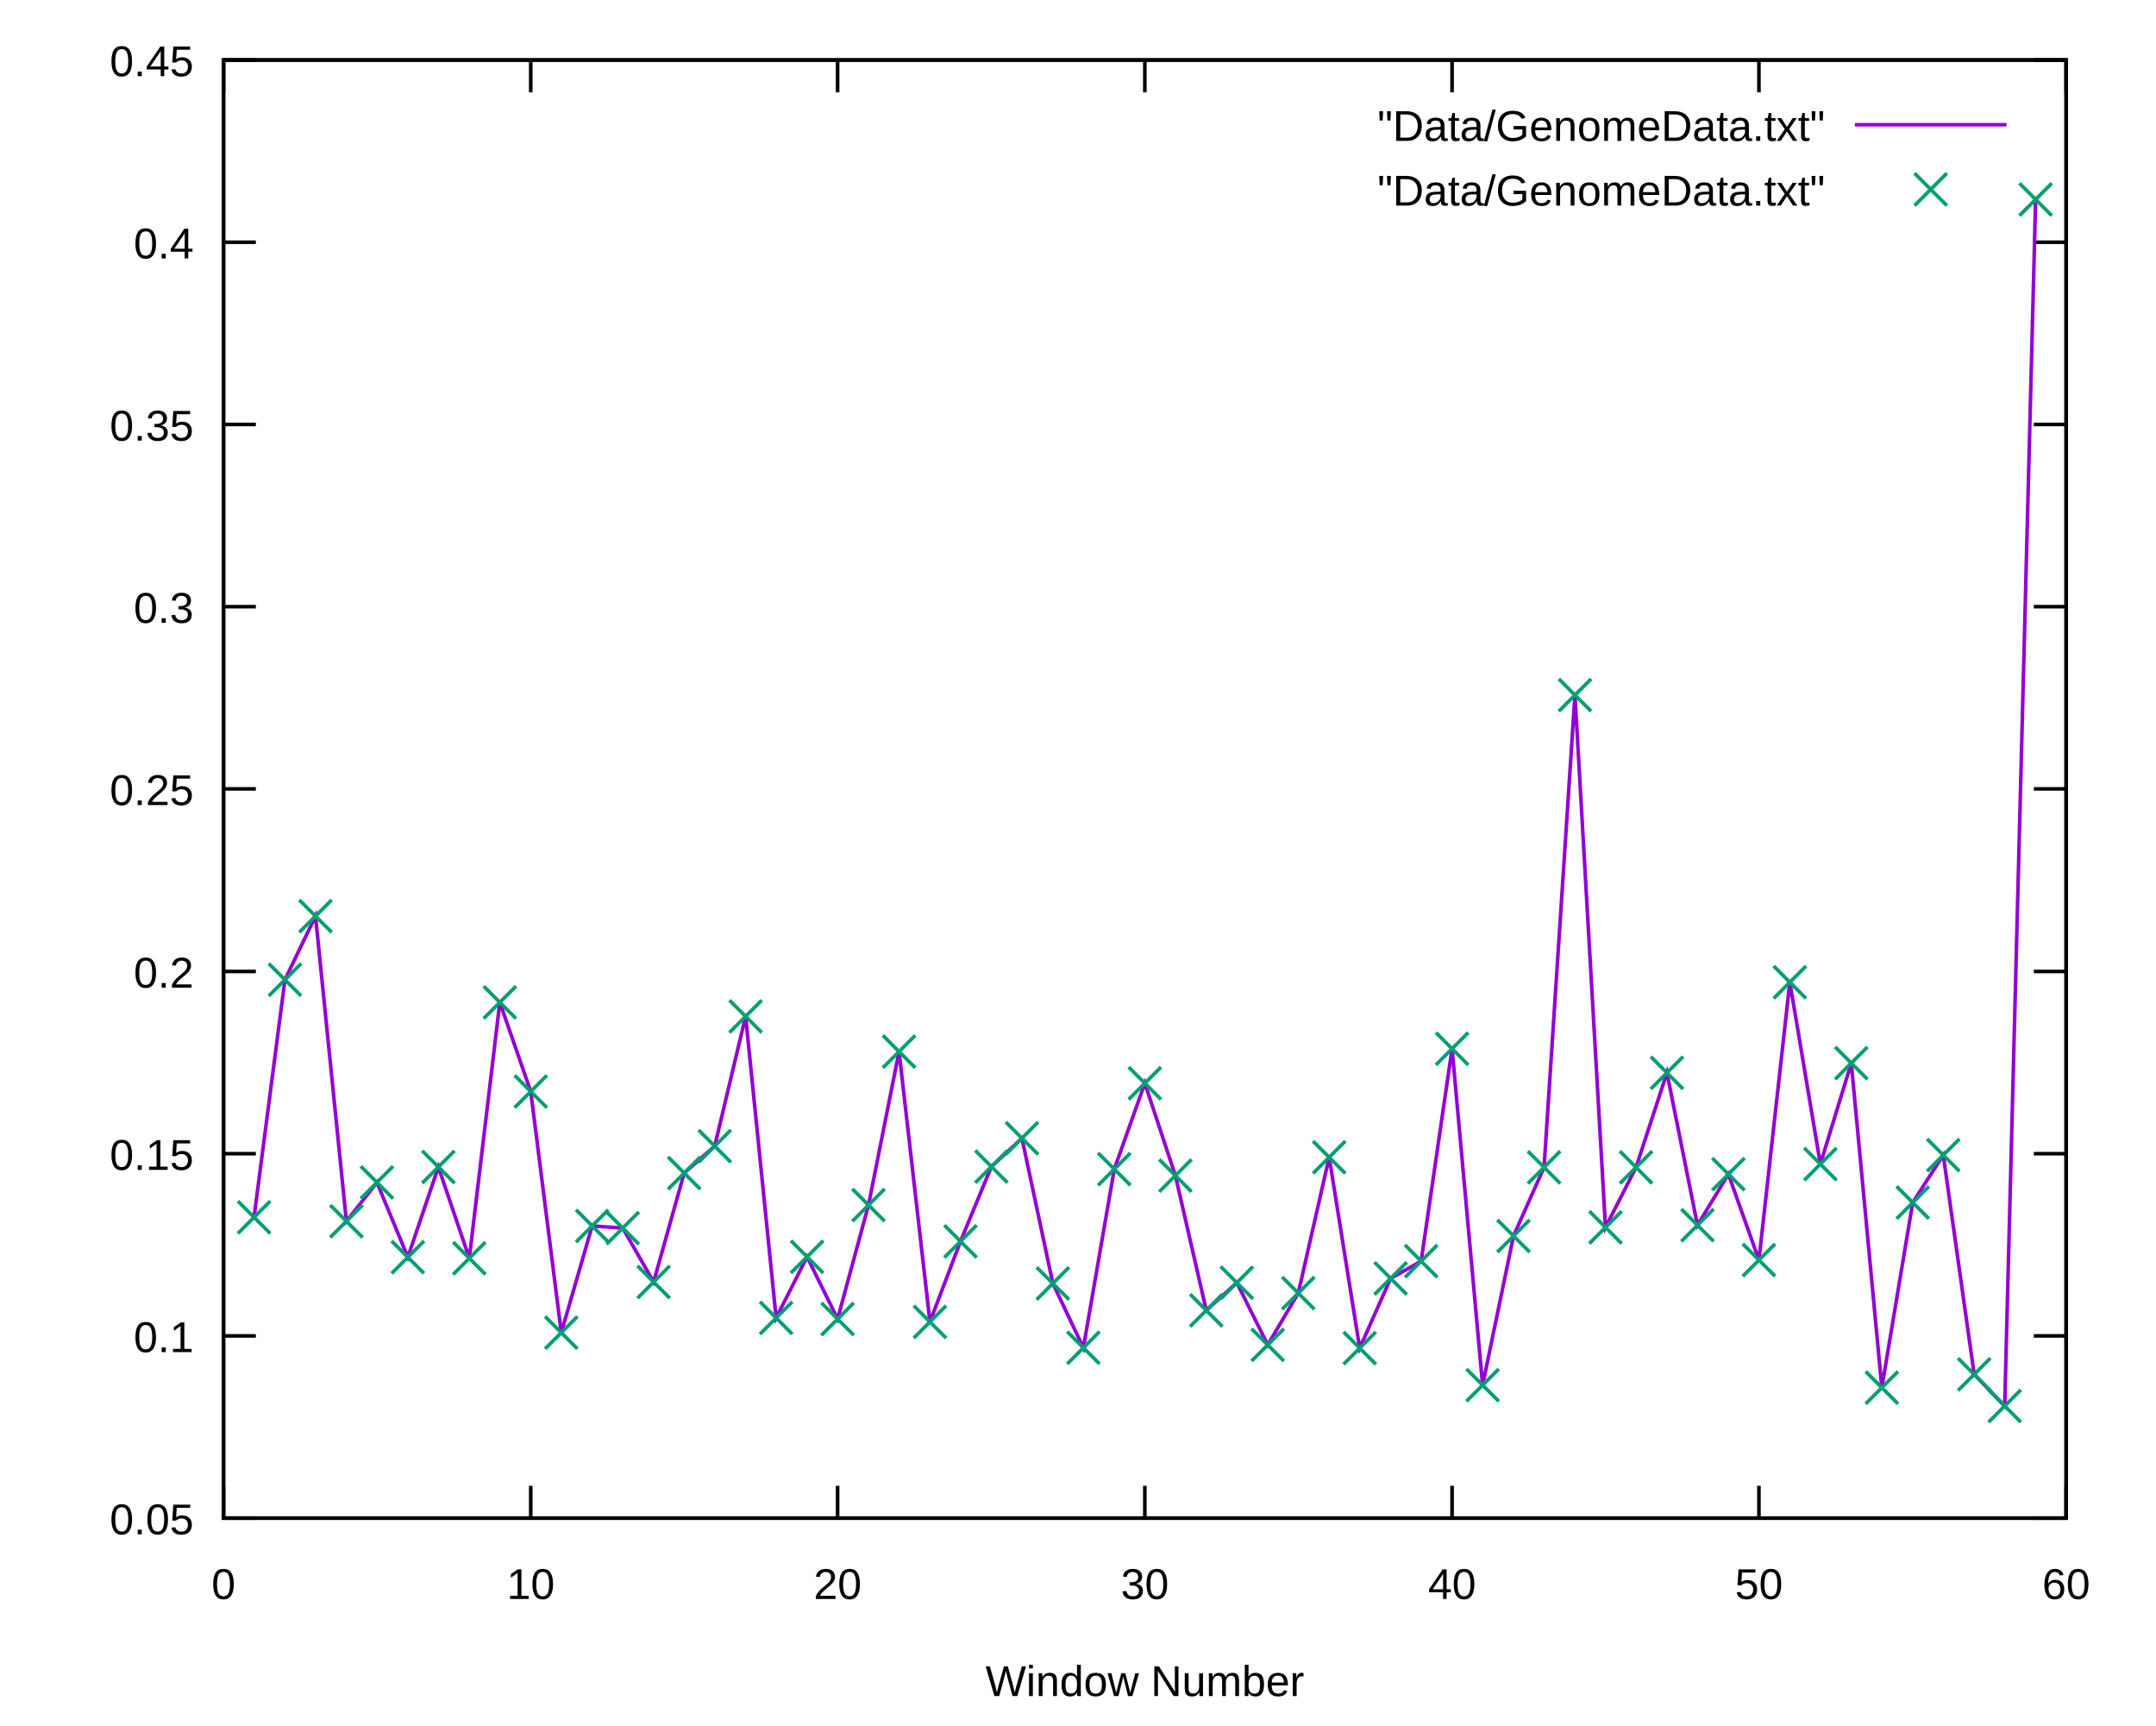
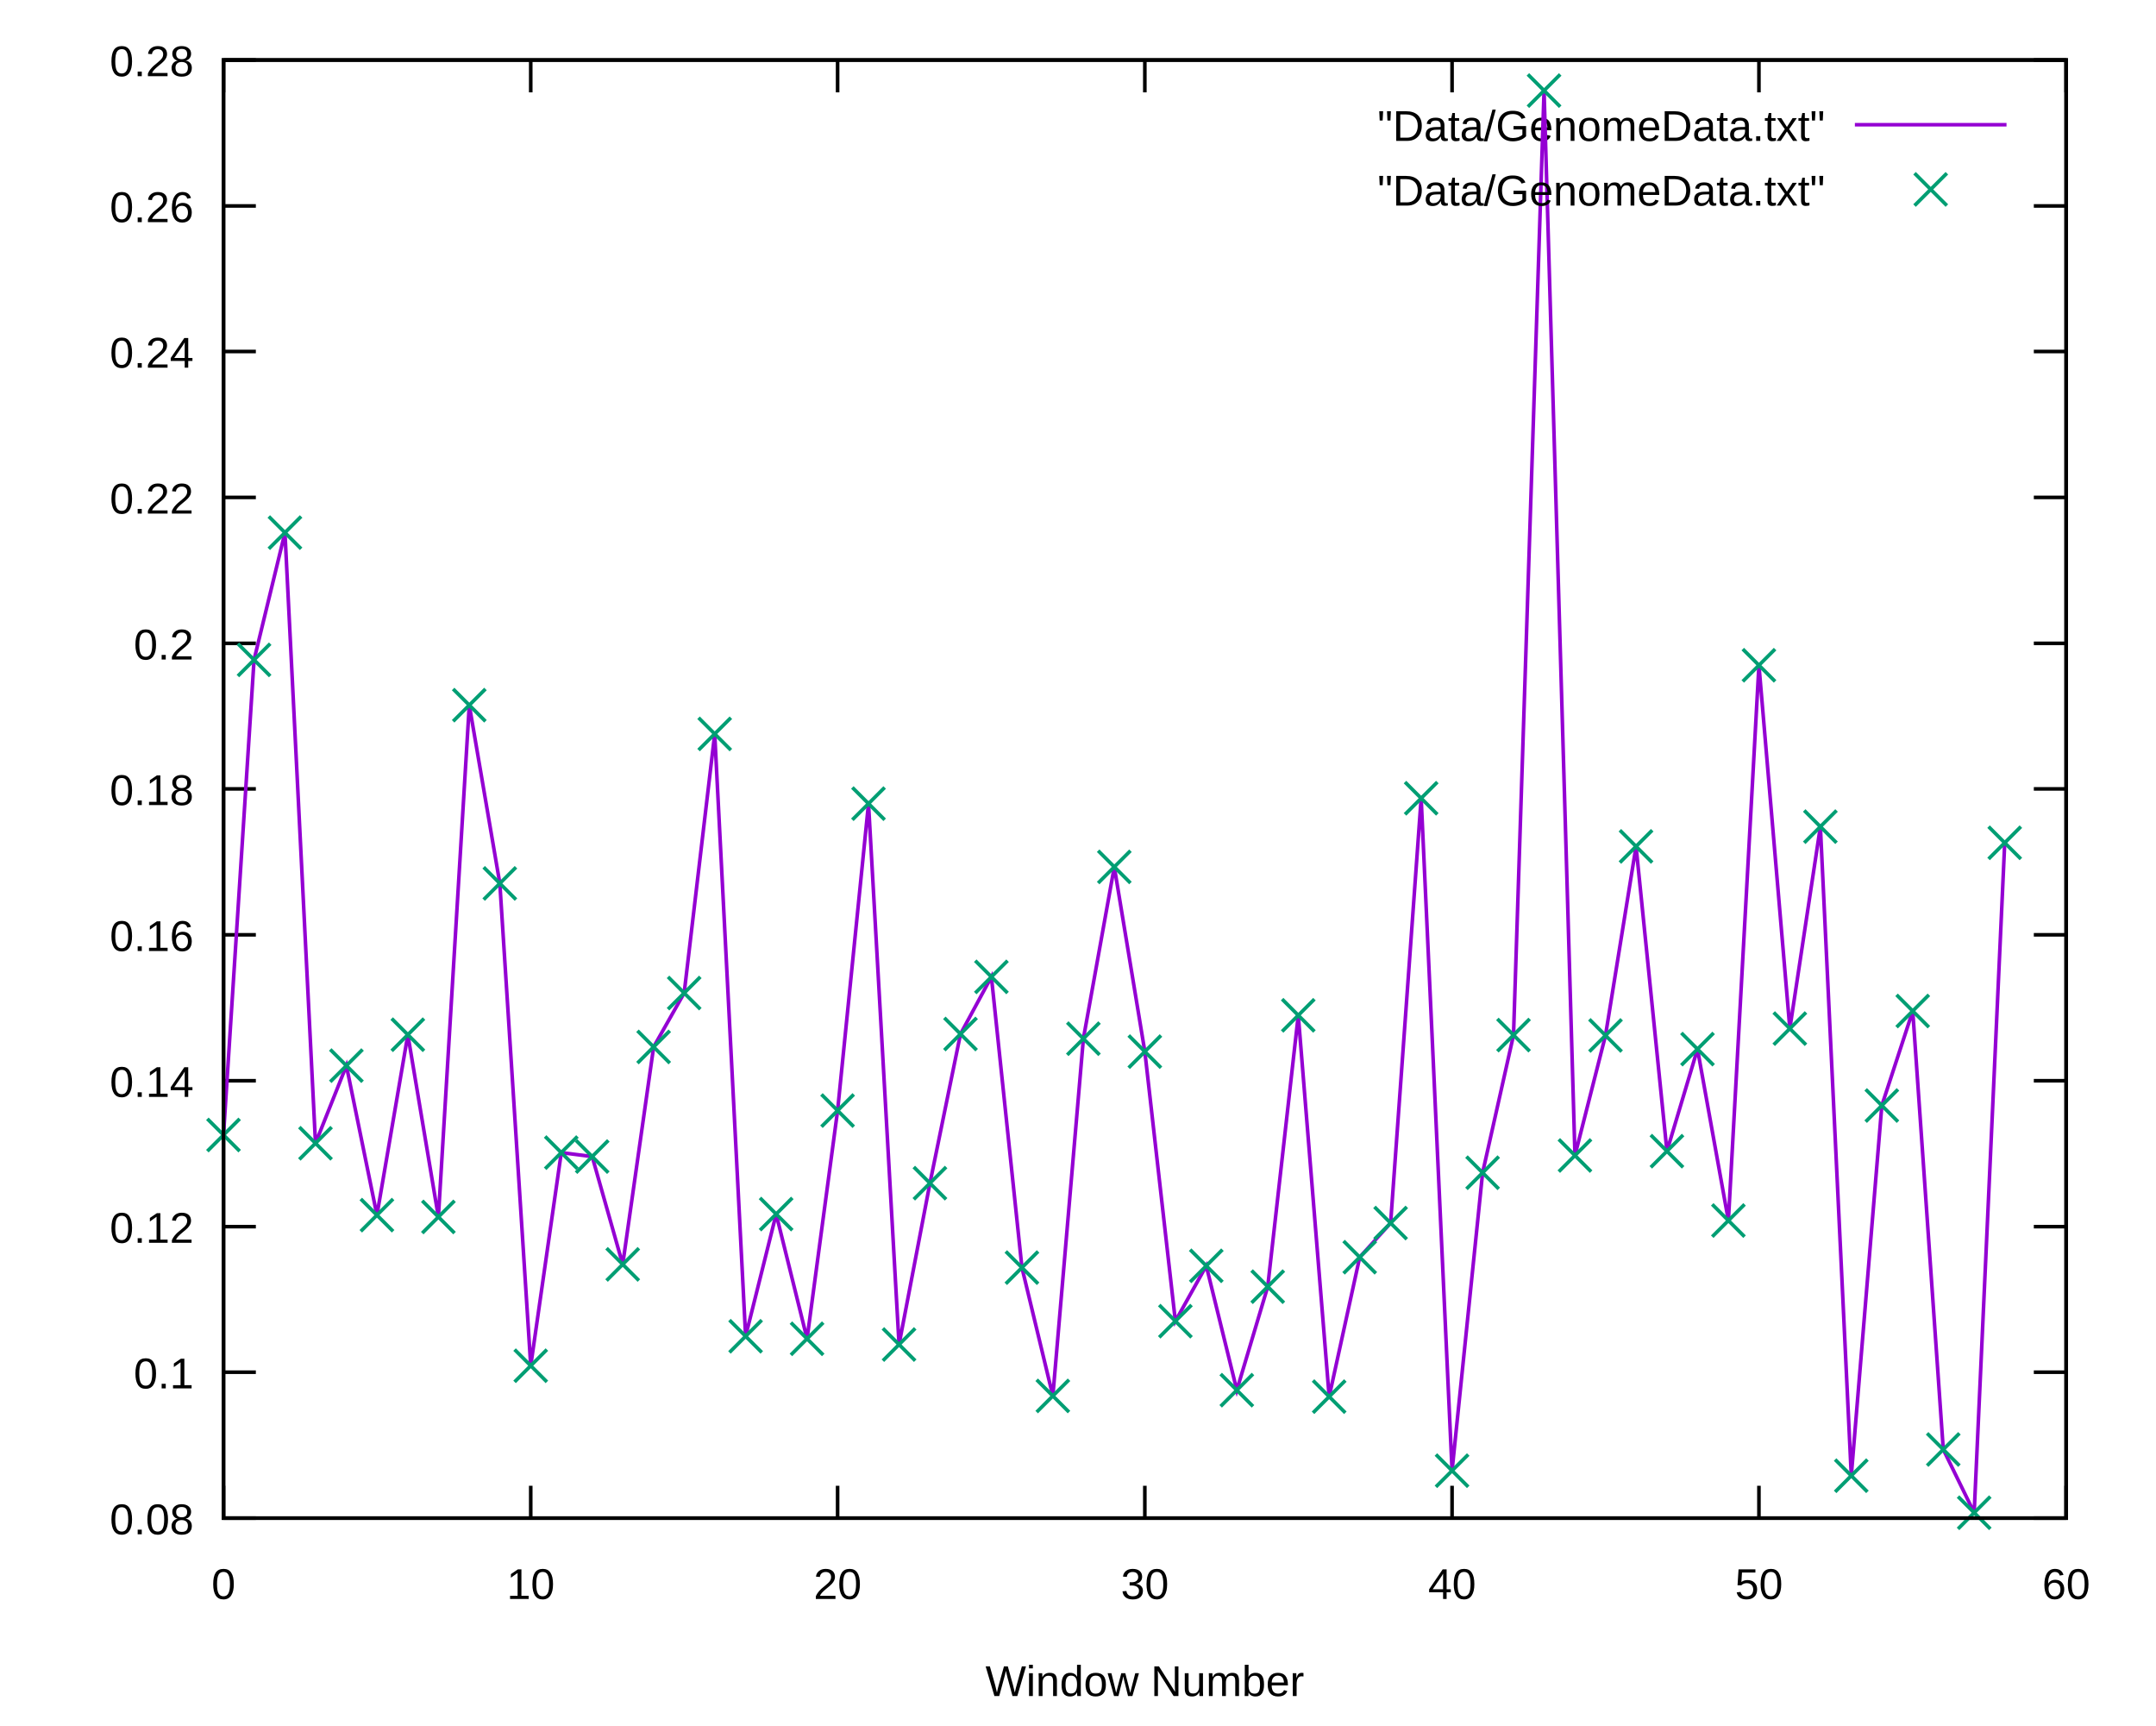
<svg xmlns="http://www.w3.org/2000/svg" xmlns:xlink="http://www.w3.org/1999/xlink" width="600" height="480" viewBox="0 0 600 480">
  <g id="gnuplot_canvas">
    <rect x="0" y="0" width="600" height="480" fill="none" />
    <defs>
      <circle id="gpDot" r="0.5" stroke-width="0.5" />
      <path id="gpPt0" stroke-width="0.222" stroke="currentColor" d="M-1,0 h2 M0,-1 v2" />
      <path id="gpPt1" stroke-width="0.222" stroke="currentColor" d="M-1,-1 L1,1 M1,-1 L-1,1" />
      <path id="gpPt2" stroke-width="0.222" stroke="currentColor" d="M-1,0 L1,0 M0,-1 L0,1 M-1,-1 L1,1 M-1,1 L1,-1" />
      <rect id="gpPt3" stroke-width="0.222" stroke="currentColor" x="-1" y="-1" width="2" height="2" />
      <rect id="gpPt4" stroke-width="0.222" stroke="currentColor" fill="currentColor" x="-1" y="-1" width="2" height="2" />
      <circle id="gpPt5" stroke-width="0.222" stroke="currentColor" cx="0" cy="0" r="1" />
      <use xlink:href="#gpPt5" id="gpPt6" fill="currentColor" stroke="none" />
      <path id="gpPt7" stroke-width="0.222" stroke="currentColor" d="M0,-1.33 L-1.33,0.67 L1.33,0.67 z" />
      <use xlink:href="#gpPt7" id="gpPt8" fill="currentColor" stroke="none" />
      <use xlink:href="#gpPt7" id="gpPt9" stroke="currentColor" transform="rotate(180)" />
      <use xlink:href="#gpPt9" id="gpPt10" fill="currentColor" stroke="none" />
      <use xlink:href="#gpPt3" id="gpPt11" stroke="currentColor" transform="rotate(45)" />
      <use xlink:href="#gpPt11" id="gpPt12" fill="currentColor" stroke="none" />
      <path id="gpPt13" stroke-width="0.222" stroke="currentColor" d="M0,1.330 L1.265,0.411 L0.782,-1.067 L-0.782,-1.076 L-1.265,0.411 z" />
      <use xlink:href="#gpPt13" id="gpPt14" fill="currentColor" stroke="none" />
      <filter id="textbox" filterUnits="objectBoundingBox" x="0" y="0" height="1" width="1">
        <feFlood flood-color="white" flood-opacity="1" result="bgnd" />
        <feComposite in="SourceGraphic" in2="bgnd" operator="atop" />
      </filter>
      <filter id="greybox" filterUnits="objectBoundingBox" x="0" y="0" height="1" width="1">
        <feFlood flood-color="lightgrey" flood-opacity="1" result="grey" />
        <feComposite in="SourceGraphic" in2="grey" operator="atop" />
      </filter>
    </defs>
    <g fill="none" color="white" stroke="currentColor" stroke-width="1.00" stroke-linecap="butt" stroke-linejoin="miter">
</g>
    <g fill="none" color="black" stroke="currentColor" stroke-width="1.00" stroke-linecap="butt" stroke-linejoin="miter">
      <path stroke="black" d="M62.2,422.4 L71.2,422.4 M575.0,422.4 L566.0,422.4  " />
      <g transform="translate(53.9,426.9)" stroke="none" fill="black" font-family="Arial" font-size="12.00" text-anchor="end">
        <text>
-           <tspan font-family="Arial"> 0.05</tspan>
-         </text>
-       </g>
-     </g>
-     <g fill="none" color="black" stroke="currentColor" stroke-width="1.00" stroke-linecap="butt" stroke-linejoin="miter">
-       <path stroke="black" d="M62.2,371.7 L71.2,371.7 M575.0,371.7 L566.0,371.7  " />
-       <g transform="translate(53.9,376.2)" stroke="none" fill="black" font-family="Arial" font-size="12.00" text-anchor="end">
+           <tspan font-family="Arial"> 0.08</tspan>
+         </text>
+       </g>
+     </g>
+     <g fill="none" color="black" stroke="currentColor" stroke-width="1.00" stroke-linecap="butt" stroke-linejoin="miter">
+       <path stroke="black" d="M62.2,381.8 L71.2,381.8 M575.0,381.8 L566.0,381.8  " />
+       <g transform="translate(53.9,386.3)" stroke="none" fill="black" font-family="Arial" font-size="12.00" text-anchor="end">
        <text>
          <tspan font-family="Arial"> 0.1</tspan>
        </text>
      </g>
    </g>
    <g fill="none" color="black" stroke="currentColor" stroke-width="1.00" stroke-linecap="butt" stroke-linejoin="miter">
-       <path stroke="black" d="M62.2,321.0 L71.2,321.0 M575.0,321.0 L566.0,321.0  " />
-       <g transform="translate(53.9,325.5)" stroke="none" fill="black" font-family="Arial" font-size="12.00" text-anchor="end">
-         <text>
-           <tspan font-family="Arial"> 0.15</tspan>
-         </text>
-       </g>
-     </g>
-     <g fill="none" color="black" stroke="currentColor" stroke-width="1.00" stroke-linecap="butt" stroke-linejoin="miter">
-       <path stroke="black" d="M62.2,270.3 L71.2,270.3 M575.0,270.3 L566.0,270.3  " />
-       <g transform="translate(53.9,274.8)" stroke="none" fill="black" font-family="Arial" font-size="12.00" text-anchor="end">
-         <text>
-           <tspan font-family="Arial"> 0.2</tspan>
+       <path stroke="black" d="M62.2,341.3 L71.2,341.3 M575.0,341.3 L566.0,341.3  " />
+       <g transform="translate(53.9,345.8)" stroke="none" fill="black" font-family="Arial" font-size="12.00" text-anchor="end">
+         <text>
+           <tspan font-family="Arial"> 0.12</tspan>
+         </text>
+       </g>
+     </g>
+     <g fill="none" color="black" stroke="currentColor" stroke-width="1.00" stroke-linecap="butt" stroke-linejoin="miter">
+       <path stroke="black" d="M62.2,300.7 L71.2,300.7 M575.0,300.7 L566.0,300.7  " />
+       <g transform="translate(53.9,305.2)" stroke="none" fill="black" font-family="Arial" font-size="12.00" text-anchor="end">
+         <text>
+           <tspan font-family="Arial"> 0.14</tspan>
+         </text>
+       </g>
+     </g>
+     <g fill="none" color="black" stroke="currentColor" stroke-width="1.00" stroke-linecap="butt" stroke-linejoin="miter">
+       <path stroke="black" d="M62.2,260.1 L71.2,260.1 M575.0,260.1 L566.0,260.1  " />
+       <g transform="translate(53.9,264.6)" stroke="none" fill="black" font-family="Arial" font-size="12.00" text-anchor="end">
+         <text>
+           <tspan font-family="Arial"> 0.16</tspan>
        </text>
      </g>
    </g>
    <g fill="none" color="black" stroke="currentColor" stroke-width="1.00" stroke-linecap="butt" stroke-linejoin="miter">
      <path stroke="black" d="M62.2,219.5 L71.2,219.5 M575.0,219.5 L566.0,219.5  " />
      <g transform="translate(53.9,224.0)" stroke="none" fill="black" font-family="Arial" font-size="12.00" text-anchor="end">
        <text>
-           <tspan font-family="Arial"> 0.25</tspan>
-         </text>
-       </g>
-     </g>
-     <g fill="none" color="black" stroke="currentColor" stroke-width="1.00" stroke-linecap="butt" stroke-linejoin="miter">
-       <path stroke="black" d="M62.2,168.8 L71.2,168.8 M575.0,168.8 L566.0,168.8  " />
-       <g transform="translate(53.9,173.3)" stroke="none" fill="black" font-family="Arial" font-size="12.00" text-anchor="end">
-         <text>
-           <tspan font-family="Arial"> 0.3</tspan>
-         </text>
-       </g>
-     </g>
-     <g fill="none" color="black" stroke="currentColor" stroke-width="1.00" stroke-linecap="butt" stroke-linejoin="miter">
-       <path stroke="black" d="M62.2,118.1 L71.2,118.1 M575.0,118.1 L566.0,118.1  " />
-       <g transform="translate(53.9,122.6)" stroke="none" fill="black" font-family="Arial" font-size="12.00" text-anchor="end">
-         <text>
-           <tspan font-family="Arial"> 0.35</tspan>
-         </text>
-       </g>
-     </g>
-     <g fill="none" color="black" stroke="currentColor" stroke-width="1.00" stroke-linecap="butt" stroke-linejoin="miter">
-       <path stroke="black" d="M62.2,67.4 L71.2,67.4 M575.0,67.4 L566.0,67.4  " />
-       <g transform="translate(53.9,71.9)" stroke="none" fill="black" font-family="Arial" font-size="12.00" text-anchor="end">
-         <text>
-           <tspan font-family="Arial"> 0.4</tspan>
+           <tspan font-family="Arial"> 0.18</tspan>
+         </text>
+       </g>
+     </g>
+     <g fill="none" color="black" stroke="currentColor" stroke-width="1.00" stroke-linecap="butt" stroke-linejoin="miter">
+       <path stroke="black" d="M62.2,179.0 L71.2,179.0 M575.0,179.0 L566.0,179.0  " />
+       <g transform="translate(53.9,183.5)" stroke="none" fill="black" font-family="Arial" font-size="12.00" text-anchor="end">
+         <text>
+           <tspan font-family="Arial"> 0.2</tspan>
+         </text>
+       </g>
+     </g>
+     <g fill="none" color="black" stroke="currentColor" stroke-width="1.00" stroke-linecap="butt" stroke-linejoin="miter">
+       <path stroke="black" d="M62.2,138.4 L71.2,138.4 M575.0,138.4 L566.0,138.4  " />
+       <g transform="translate(53.9,142.9)" stroke="none" fill="black" font-family="Arial" font-size="12.00" text-anchor="end">
+         <text>
+           <tspan font-family="Arial"> 0.22</tspan>
+         </text>
+       </g>
+     </g>
+     <g fill="none" color="black" stroke="currentColor" stroke-width="1.00" stroke-linecap="butt" stroke-linejoin="miter">
+       <path stroke="black" d="M62.2,97.8 L71.2,97.8 M575.0,97.8 L566.0,97.8  " />
+       <g transform="translate(53.9,102.3)" stroke="none" fill="black" font-family="Arial" font-size="12.00" text-anchor="end">
+         <text>
+           <tspan font-family="Arial"> 0.24</tspan>
+         </text>
+       </g>
+     </g>
+     <g fill="none" color="black" stroke="currentColor" stroke-width="1.00" stroke-linecap="butt" stroke-linejoin="miter">
+       <path stroke="black" d="M62.2,57.3 L71.2,57.3 M575.0,57.3 L566.0,57.3  " />
+       <g transform="translate(53.9,61.8)" stroke="none" fill="black" font-family="Arial" font-size="12.00" text-anchor="end">
+         <text>
+           <tspan font-family="Arial"> 0.26</tspan>
        </text>
      </g>
    </g>
    <g fill="none" color="black" stroke="currentColor" stroke-width="1.00" stroke-linecap="butt" stroke-linejoin="miter">
      <path stroke="black" d="M62.2,16.7 L71.2,16.7 M575.0,16.7 L566.0,16.7  " />
      <g transform="translate(53.9,21.2)" stroke="none" fill="black" font-family="Arial" font-size="12.00" text-anchor="end">
        <text>
-           <tspan font-family="Arial"> 0.45</tspan>
+           <tspan font-family="Arial"> 0.28</tspan>
        </text>
      </g>
    </g>
    <g fill="none" color="black" stroke="currentColor" stroke-width="1.00" stroke-linecap="butt" stroke-linejoin="miter">
      <path stroke="black" d="M62.2,422.4 L62.2,413.4 M62.2,16.7 L62.2,25.7  " />
      <g transform="translate(62.2,444.9)" stroke="none" fill="black" font-family="Arial" font-size="12.00" text-anchor="middle">
        <text>
          <tspan font-family="Arial"> 0</tspan>
        </text>
      </g>
    </g>
    <g fill="none" color="black" stroke="currentColor" stroke-width="1.00" stroke-linecap="butt" stroke-linejoin="miter">
      <path stroke="black" d="M147.7,422.4 L147.7,413.4 M147.7,16.7 L147.7,25.7  " />
      <g transform="translate(147.7,444.9)" stroke="none" fill="black" font-family="Arial" font-size="12.00" text-anchor="middle">
        <text>
          <tspan font-family="Arial"> 10</tspan>
        </text>
      </g>
    </g>
    <g fill="none" color="black" stroke="currentColor" stroke-width="1.00" stroke-linecap="butt" stroke-linejoin="miter">
      <path stroke="black" d="M233.1,422.4 L233.1,413.4 M233.1,16.7 L233.1,25.7  " />
      <g transform="translate(233.1,444.9)" stroke="none" fill="black" font-family="Arial" font-size="12.00" text-anchor="middle">
        <text>
          <tspan font-family="Arial"> 20</tspan>
        </text>
      </g>
    </g>
    <g fill="none" color="black" stroke="currentColor" stroke-width="1.00" stroke-linecap="butt" stroke-linejoin="miter">
      <path stroke="black" d="M318.6,422.4 L318.6,413.4 M318.6,16.7 L318.6,25.7  " />
      <g transform="translate(318.6,444.9)" stroke="none" fill="black" font-family="Arial" font-size="12.00" text-anchor="middle">
        <text>
          <tspan font-family="Arial"> 30</tspan>
        </text>
      </g>
    </g>
    <g fill="none" color="black" stroke="currentColor" stroke-width="1.00" stroke-linecap="butt" stroke-linejoin="miter">
      <path stroke="black" d="M404.1,422.4 L404.1,413.4 M404.1,16.7 L404.1,25.7  " />
      <g transform="translate(404.1,444.9)" stroke="none" fill="black" font-family="Arial" font-size="12.00" text-anchor="middle">
        <text>
          <tspan font-family="Arial"> 40</tspan>
        </text>
      </g>
    </g>
    <g fill="none" color="black" stroke="currentColor" stroke-width="1.00" stroke-linecap="butt" stroke-linejoin="miter">
      <path stroke="black" d="M489.5,422.4 L489.5,413.4 M489.5,16.7 L489.5,25.7  " />
      <g transform="translate(489.5,444.9)" stroke="none" fill="black" font-family="Arial" font-size="12.00" text-anchor="middle">
        <text>
          <tspan font-family="Arial"> 50</tspan>
        </text>
      </g>
    </g>
    <g fill="none" color="black" stroke="currentColor" stroke-width="1.00" stroke-linecap="butt" stroke-linejoin="miter">
      <path stroke="black" d="M575.0,422.4 L575.0,413.4 M575.0,16.7 L575.0,25.7  " />
      <g transform="translate(575.0,444.9)" stroke="none" fill="black" font-family="Arial" font-size="12.00" text-anchor="middle">
        <text>
          <tspan font-family="Arial"> 60</tspan>
        </text>
      </g>
    </g>
    <g fill="none" color="black" stroke="currentColor" stroke-width="1.00" stroke-linecap="butt" stroke-linejoin="miter">
</g>
    <g fill="none" color="black" stroke="currentColor" stroke-width="1.00" stroke-linecap="butt" stroke-linejoin="miter">
      <path stroke="black" d="M62.2,16.7 L62.2,422.4 L575.0,422.4 L575.0,16.7 L62.2,16.7 Z  " />
    </g>
    <g fill="none" color="black" stroke="currentColor" stroke-width="1.00" stroke-linecap="butt" stroke-linejoin="miter">
      <g transform="translate(318.6,471.9)" stroke="none" fill="black" font-family="Arial" font-size="12.00" text-anchor="middle">
        <text>
          <tspan font-family="Arial">Window Number</tspan>
        </text>
      </g>
    </g>
    <g fill="none" color="black" stroke="currentColor" stroke-width="1.00" stroke-linecap="butt" stroke-linejoin="miter">
</g>
    <g id="gnuplot_plot_1">
      <g fill="none" color="black" stroke="currentColor" stroke-width="1.00" stroke-linecap="butt" stroke-linejoin="miter">
        <g transform="translate(507.9,39.2)" stroke="none" fill="black" font-family="Arial" font-size="12.00" text-anchor="end">
          <text>"Data/GenomeData.txt"</text>
        </g>
      </g>
      <g fill="none" color="black" stroke="currentColor" stroke-width="1.00" stroke-linecap="butt" stroke-linejoin="miter">
-         <path stroke="rgb(148,   0, 211)" d="M516.2,34.7 L558.4,34.7 M70.7,338.7 L79.3,272.6 L87.8,254.9 L96.4,339.8 L104.9,329.0 L113.5,349.8   L122.0,324.7 L130.6,350.1 L139.1,278.9 L147.7,303.7 L156.2,370.8 L164.8,341.1 L173.3,341.7 L181.9,356.7   L190.4,326.4 L198.9,318.9 L207.5,282.8 L216.0,366.7 L224.6,349.7 L233.1,367.0 L241.7,335.3 L250.2,292.6   L258.8,367.8 L267.3,345.4 L275.9,324.6 L284.4,316.7 L293.0,357.1 L301.5,375.0 L310.1,325.3 L318.6,301.4   L327.1,327.1 L335.7,364.6 L344.2,356.9 L352.8,374.2 L361.3,359.8 L369.9,322.0 L378.4,375.1 L387.0,355.7   L395.5,350.9 L404.1,291.8 L412.6,385.4 L421.2,343.9 L429.7,324.8 L438.3,193.4 L446.8,341.5 L455.3,324.8   L463.9,298.5 L472.4,340.9 L481.0,326.7 L489.5,350.6 L498.1,273.3 L506.6,323.9 L515.2,295.8 L523.7,386.1   L532.3,334.6 L540.8,321.4 L549.4,382.4 L557.9,391.2 L566.5,55.5  " />
+         <path stroke="rgb(148,   0, 211)" d="M516.2,34.7 L558.4,34.7 M62.2,315.8 L70.7,183.6 L79.3,148.2 L87.8,318.1 L96.4,296.5 L104.9,338.1   L113.5,287.9 L122.0,338.6 L130.6,196.2 L139.1,245.8 L147.7,380.0 L156.2,320.7 L164.8,321.8 L173.3,351.8   L181.9,291.3 L190.4,276.3 L198.9,204.2 L207.5,371.8 L216.0,337.8 L224.6,372.5 L233.1,309.0 L241.7,223.6   L250.2,374.1 L258.8,329.2 L267.3,287.7 L275.9,271.8 L284.4,352.7 L293.0,388.4 L301.5,289.0 L310.1,241.2   L318.6,292.6 L327.1,367.6 L335.7,352.2 L344.2,386.8 L352.8,358.0 L361.3,282.5 L369.9,388.6 L378.4,349.8   L387.0,340.3 L395.5,222.1 L404.1,409.2 L412.6,326.3 L421.2,288.0 L429.7,25.2 L438.3,321.5 L446.8,288.1   L455.3,235.5 L463.9,320.3 L472.4,291.9 L481.0,339.6 L489.5,185.1 L498.1,286.2 L506.6,230.0 L515.2,410.6   L523.7,307.6 L532.3,281.3 L540.8,403.3 L549.4,420.9 L557.9,234.5  " />
      </g>
    </g>
    <g id="gnuplot_plot_2">
      <g fill="none" color="black" stroke="currentColor" stroke-width="1.00" stroke-linecap="butt" stroke-linejoin="miter">
        <g transform="translate(507.9,57.2)" stroke="none" fill="black" font-family="Arial" font-size="12.00" text-anchor="end">
          <text>"Data/GenomeData.txt"</text>
        </g>
      </g>
      <g fill="none" color="black" stroke="currentColor" stroke-width="1.00" stroke-linecap="butt" stroke-linejoin="miter">
-         <use xlink:href="#gpPt1" transform="translate(70.7,338.7) scale(4.50)" color="rgb(  0, 158, 115)" />
-         <use xlink:href="#gpPt1" transform="translate(79.3,272.6) scale(4.50)" color="rgb(  0, 158, 115)" />
-         <use xlink:href="#gpPt1" transform="translate(87.8,254.9) scale(4.50)" color="rgb(  0, 158, 115)" />
-         <use xlink:href="#gpPt1" transform="translate(96.4,339.8) scale(4.50)" color="rgb(  0, 158, 115)" />
-         <use xlink:href="#gpPt1" transform="translate(104.9,329.0) scale(4.50)" color="rgb(  0, 158, 115)" />
-         <use xlink:href="#gpPt1" transform="translate(113.5,349.8) scale(4.50)" color="rgb(  0, 158, 115)" />
-         <use xlink:href="#gpPt1" transform="translate(122.0,324.7) scale(4.50)" color="rgb(  0, 158, 115)" />
-         <use xlink:href="#gpPt1" transform="translate(130.6,350.1) scale(4.50)" color="rgb(  0, 158, 115)" />
-         <use xlink:href="#gpPt1" transform="translate(139.1,278.9) scale(4.50)" color="rgb(  0, 158, 115)" />
-         <use xlink:href="#gpPt1" transform="translate(147.7,303.7) scale(4.50)" color="rgb(  0, 158, 115)" />
-         <use xlink:href="#gpPt1" transform="translate(156.2,370.8) scale(4.50)" color="rgb(  0, 158, 115)" />
-         <use xlink:href="#gpPt1" transform="translate(164.8,341.1) scale(4.50)" color="rgb(  0, 158, 115)" />
-         <use xlink:href="#gpPt1" transform="translate(173.3,341.7) scale(4.50)" color="rgb(  0, 158, 115)" />
-         <use xlink:href="#gpPt1" transform="translate(181.9,356.7) scale(4.50)" color="rgb(  0, 158, 115)" />
-         <use xlink:href="#gpPt1" transform="translate(190.4,326.4) scale(4.50)" color="rgb(  0, 158, 115)" />
-         <use xlink:href="#gpPt1" transform="translate(198.9,318.9) scale(4.50)" color="rgb(  0, 158, 115)" />
-         <use xlink:href="#gpPt1" transform="translate(207.5,282.8) scale(4.50)" color="rgb(  0, 158, 115)" />
-         <use xlink:href="#gpPt1" transform="translate(216.0,366.7) scale(4.50)" color="rgb(  0, 158, 115)" />
-         <use xlink:href="#gpPt1" transform="translate(224.6,349.7) scale(4.50)" color="rgb(  0, 158, 115)" />
-         <use xlink:href="#gpPt1" transform="translate(233.1,367.0) scale(4.50)" color="rgb(  0, 158, 115)" />
-         <use xlink:href="#gpPt1" transform="translate(241.7,335.3) scale(4.50)" color="rgb(  0, 158, 115)" />
-         <use xlink:href="#gpPt1" transform="translate(250.2,292.6) scale(4.50)" color="rgb(  0, 158, 115)" />
-         <use xlink:href="#gpPt1" transform="translate(258.8,367.8) scale(4.50)" color="rgb(  0, 158, 115)" />
-         <use xlink:href="#gpPt1" transform="translate(267.3,345.4) scale(4.50)" color="rgb(  0, 158, 115)" />
-         <use xlink:href="#gpPt1" transform="translate(275.9,324.6) scale(4.50)" color="rgb(  0, 158, 115)" />
-         <use xlink:href="#gpPt1" transform="translate(284.4,316.7) scale(4.50)" color="rgb(  0, 158, 115)" />
-         <use xlink:href="#gpPt1" transform="translate(293.0,357.1) scale(4.50)" color="rgb(  0, 158, 115)" />
-         <use xlink:href="#gpPt1" transform="translate(301.5,375.0) scale(4.50)" color="rgb(  0, 158, 115)" />
-         <use xlink:href="#gpPt1" transform="translate(310.1,325.3) scale(4.50)" color="rgb(  0, 158, 115)" />
-         <use xlink:href="#gpPt1" transform="translate(318.6,301.4) scale(4.50)" color="rgb(  0, 158, 115)" />
-         <use xlink:href="#gpPt1" transform="translate(327.1,327.1) scale(4.50)" color="rgb(  0, 158, 115)" />
-         <use xlink:href="#gpPt1" transform="translate(335.7,364.6) scale(4.50)" color="rgb(  0, 158, 115)" />
-         <use xlink:href="#gpPt1" transform="translate(344.2,356.9) scale(4.50)" color="rgb(  0, 158, 115)" />
-         <use xlink:href="#gpPt1" transform="translate(352.8,374.2) scale(4.50)" color="rgb(  0, 158, 115)" />
-         <use xlink:href="#gpPt1" transform="translate(361.3,359.8) scale(4.50)" color="rgb(  0, 158, 115)" />
-         <use xlink:href="#gpPt1" transform="translate(369.9,322.0) scale(4.50)" color="rgb(  0, 158, 115)" />
-         <use xlink:href="#gpPt1" transform="translate(378.4,375.1) scale(4.50)" color="rgb(  0, 158, 115)" />
-         <use xlink:href="#gpPt1" transform="translate(387.0,355.7) scale(4.50)" color="rgb(  0, 158, 115)" />
-         <use xlink:href="#gpPt1" transform="translate(395.5,350.9) scale(4.50)" color="rgb(  0, 158, 115)" />
-         <use xlink:href="#gpPt1" transform="translate(404.1,291.8) scale(4.50)" color="rgb(  0, 158, 115)" />
-         <use xlink:href="#gpPt1" transform="translate(412.6,385.4) scale(4.50)" color="rgb(  0, 158, 115)" />
-         <use xlink:href="#gpPt1" transform="translate(421.2,343.9) scale(4.50)" color="rgb(  0, 158, 115)" />
-         <use xlink:href="#gpPt1" transform="translate(429.7,324.8) scale(4.50)" color="rgb(  0, 158, 115)" />
-         <use xlink:href="#gpPt1" transform="translate(438.3,193.4) scale(4.50)" color="rgb(  0, 158, 115)" />
-         <use xlink:href="#gpPt1" transform="translate(446.8,341.5) scale(4.50)" color="rgb(  0, 158, 115)" />
-         <use xlink:href="#gpPt1" transform="translate(455.3,324.8) scale(4.50)" color="rgb(  0, 158, 115)" />
-         <use xlink:href="#gpPt1" transform="translate(463.9,298.5) scale(4.50)" color="rgb(  0, 158, 115)" />
-         <use xlink:href="#gpPt1" transform="translate(472.4,340.9) scale(4.50)" color="rgb(  0, 158, 115)" />
-         <use xlink:href="#gpPt1" transform="translate(481.0,326.7) scale(4.50)" color="rgb(  0, 158, 115)" />
-         <use xlink:href="#gpPt1" transform="translate(489.5,350.6) scale(4.50)" color="rgb(  0, 158, 115)" />
-         <use xlink:href="#gpPt1" transform="translate(498.1,273.3) scale(4.50)" color="rgb(  0, 158, 115)" />
-         <use xlink:href="#gpPt1" transform="translate(506.6,323.9) scale(4.50)" color="rgb(  0, 158, 115)" />
-         <use xlink:href="#gpPt1" transform="translate(515.2,295.8) scale(4.50)" color="rgb(  0, 158, 115)" />
-         <use xlink:href="#gpPt1" transform="translate(523.7,386.1) scale(4.50)" color="rgb(  0, 158, 115)" />
-         <use xlink:href="#gpPt1" transform="translate(532.3,334.6) scale(4.50)" color="rgb(  0, 158, 115)" />
-         <use xlink:href="#gpPt1" transform="translate(540.8,321.4) scale(4.50)" color="rgb(  0, 158, 115)" />
-         <use xlink:href="#gpPt1" transform="translate(549.4,382.4) scale(4.50)" color="rgb(  0, 158, 115)" />
-         <use xlink:href="#gpPt1" transform="translate(557.9,391.2) scale(4.50)" color="rgb(  0, 158, 115)" />
-         <use xlink:href="#gpPt1" transform="translate(566.5,55.5) scale(4.50)" color="rgb(  0, 158, 115)" />
+         <use xlink:href="#gpPt1" transform="translate(62.2,315.8) scale(4.50)" color="rgb(  0, 158, 115)" />
+         <use xlink:href="#gpPt1" transform="translate(70.7,183.6) scale(4.50)" color="rgb(  0, 158, 115)" />
+         <use xlink:href="#gpPt1" transform="translate(79.3,148.2) scale(4.50)" color="rgb(  0, 158, 115)" />
+         <use xlink:href="#gpPt1" transform="translate(87.8,318.1) scale(4.50)" color="rgb(  0, 158, 115)" />
+         <use xlink:href="#gpPt1" transform="translate(96.4,296.5) scale(4.50)" color="rgb(  0, 158, 115)" />
+         <use xlink:href="#gpPt1" transform="translate(104.9,338.1) scale(4.50)" color="rgb(  0, 158, 115)" />
+         <use xlink:href="#gpPt1" transform="translate(113.5,287.9) scale(4.50)" color="rgb(  0, 158, 115)" />
+         <use xlink:href="#gpPt1" transform="translate(122.0,338.6) scale(4.50)" color="rgb(  0, 158, 115)" />
+         <use xlink:href="#gpPt1" transform="translate(130.6,196.2) scale(4.50)" color="rgb(  0, 158, 115)" />
+         <use xlink:href="#gpPt1" transform="translate(139.1,245.8) scale(4.50)" color="rgb(  0, 158, 115)" />
+         <use xlink:href="#gpPt1" transform="translate(147.7,380.0) scale(4.50)" color="rgb(  0, 158, 115)" />
+         <use xlink:href="#gpPt1" transform="translate(156.2,320.7) scale(4.50)" color="rgb(  0, 158, 115)" />
+         <use xlink:href="#gpPt1" transform="translate(164.8,321.8) scale(4.50)" color="rgb(  0, 158, 115)" />
+         <use xlink:href="#gpPt1" transform="translate(173.3,351.8) scale(4.50)" color="rgb(  0, 158, 115)" />
+         <use xlink:href="#gpPt1" transform="translate(181.9,291.3) scale(4.50)" color="rgb(  0, 158, 115)" />
+         <use xlink:href="#gpPt1" transform="translate(190.4,276.3) scale(4.50)" color="rgb(  0, 158, 115)" />
+         <use xlink:href="#gpPt1" transform="translate(198.9,204.2) scale(4.50)" color="rgb(  0, 158, 115)" />
+         <use xlink:href="#gpPt1" transform="translate(207.5,371.8) scale(4.50)" color="rgb(  0, 158, 115)" />
+         <use xlink:href="#gpPt1" transform="translate(216.0,337.8) scale(4.50)" color="rgb(  0, 158, 115)" />
+         <use xlink:href="#gpPt1" transform="translate(224.6,372.5) scale(4.50)" color="rgb(  0, 158, 115)" />
+         <use xlink:href="#gpPt1" transform="translate(233.1,309.0) scale(4.50)" color="rgb(  0, 158, 115)" />
+         <use xlink:href="#gpPt1" transform="translate(241.7,223.6) scale(4.50)" color="rgb(  0, 158, 115)" />
+         <use xlink:href="#gpPt1" transform="translate(250.2,374.1) scale(4.50)" color="rgb(  0, 158, 115)" />
+         <use xlink:href="#gpPt1" transform="translate(258.8,329.2) scale(4.50)" color="rgb(  0, 158, 115)" />
+         <use xlink:href="#gpPt1" transform="translate(267.3,287.7) scale(4.50)" color="rgb(  0, 158, 115)" />
+         <use xlink:href="#gpPt1" transform="translate(275.9,271.8) scale(4.50)" color="rgb(  0, 158, 115)" />
+         <use xlink:href="#gpPt1" transform="translate(284.4,352.7) scale(4.50)" color="rgb(  0, 158, 115)" />
+         <use xlink:href="#gpPt1" transform="translate(293.0,388.4) scale(4.50)" color="rgb(  0, 158, 115)" />
+         <use xlink:href="#gpPt1" transform="translate(301.5,289.0) scale(4.50)" color="rgb(  0, 158, 115)" />
+         <use xlink:href="#gpPt1" transform="translate(310.1,241.2) scale(4.50)" color="rgb(  0, 158, 115)" />
+         <use xlink:href="#gpPt1" transform="translate(318.6,292.6) scale(4.50)" color="rgb(  0, 158, 115)" />
+         <use xlink:href="#gpPt1" transform="translate(327.1,367.6) scale(4.50)" color="rgb(  0, 158, 115)" />
+         <use xlink:href="#gpPt1" transform="translate(335.7,352.2) scale(4.50)" color="rgb(  0, 158, 115)" />
+         <use xlink:href="#gpPt1" transform="translate(344.2,386.8) scale(4.50)" color="rgb(  0, 158, 115)" />
+         <use xlink:href="#gpPt1" transform="translate(352.8,358.0) scale(4.50)" color="rgb(  0, 158, 115)" />
+         <use xlink:href="#gpPt1" transform="translate(361.3,282.5) scale(4.50)" color="rgb(  0, 158, 115)" />
+         <use xlink:href="#gpPt1" transform="translate(369.9,388.6) scale(4.50)" color="rgb(  0, 158, 115)" />
+         <use xlink:href="#gpPt1" transform="translate(378.4,349.8) scale(4.50)" color="rgb(  0, 158, 115)" />
+         <use xlink:href="#gpPt1" transform="translate(387.0,340.3) scale(4.50)" color="rgb(  0, 158, 115)" />
+         <use xlink:href="#gpPt1" transform="translate(395.5,222.1) scale(4.50)" color="rgb(  0, 158, 115)" />
+         <use xlink:href="#gpPt1" transform="translate(404.1,409.2) scale(4.50)" color="rgb(  0, 158, 115)" />
+         <use xlink:href="#gpPt1" transform="translate(412.6,326.3) scale(4.50)" color="rgb(  0, 158, 115)" />
+         <use xlink:href="#gpPt1" transform="translate(421.2,288.0) scale(4.50)" color="rgb(  0, 158, 115)" />
+         <use xlink:href="#gpPt1" transform="translate(429.7,25.2) scale(4.50)" color="rgb(  0, 158, 115)" />
+         <use xlink:href="#gpPt1" transform="translate(438.3,321.5) scale(4.50)" color="rgb(  0, 158, 115)" />
+         <use xlink:href="#gpPt1" transform="translate(446.8,288.1) scale(4.50)" color="rgb(  0, 158, 115)" />
+         <use xlink:href="#gpPt1" transform="translate(455.3,235.5) scale(4.50)" color="rgb(  0, 158, 115)" />
+         <use xlink:href="#gpPt1" transform="translate(463.9,320.3) scale(4.50)" color="rgb(  0, 158, 115)" />
+         <use xlink:href="#gpPt1" transform="translate(472.4,291.9) scale(4.50)" color="rgb(  0, 158, 115)" />
+         <use xlink:href="#gpPt1" transform="translate(481.0,339.6) scale(4.50)" color="rgb(  0, 158, 115)" />
+         <use xlink:href="#gpPt1" transform="translate(489.5,185.1) scale(4.50)" color="rgb(  0, 158, 115)" />
+         <use xlink:href="#gpPt1" transform="translate(498.1,286.2) scale(4.50)" color="rgb(  0, 158, 115)" />
+         <use xlink:href="#gpPt1" transform="translate(506.6,230.0) scale(4.50)" color="rgb(  0, 158, 115)" />
+         <use xlink:href="#gpPt1" transform="translate(515.2,410.6) scale(4.50)" color="rgb(  0, 158, 115)" />
+         <use xlink:href="#gpPt1" transform="translate(523.7,307.6) scale(4.50)" color="rgb(  0, 158, 115)" />
+         <use xlink:href="#gpPt1" transform="translate(532.3,281.3) scale(4.50)" color="rgb(  0, 158, 115)" />
+         <use xlink:href="#gpPt1" transform="translate(540.8,403.3) scale(4.50)" color="rgb(  0, 158, 115)" />
+         <use xlink:href="#gpPt1" transform="translate(549.4,420.9) scale(4.50)" color="rgb(  0, 158, 115)" />
+         <use xlink:href="#gpPt1" transform="translate(557.9,234.5) scale(4.50)" color="rgb(  0, 158, 115)" />
        <use xlink:href="#gpPt1" transform="translate(537.3,52.7) scale(4.50)" color="rgb(  0, 158, 115)" />
      </g>
    </g>
    <g fill="none" color="white" stroke="rgb(  0, 158, 115)" stroke-width="2.00" stroke-linecap="butt" stroke-linejoin="miter">
</g>
    <g fill="none" color="black" stroke="currentColor" stroke-width="2.00" stroke-linecap="butt" stroke-linejoin="miter">
</g>
    <g fill="none" color="black" stroke="black" stroke-width="1.00" stroke-linecap="butt" stroke-linejoin="miter">
</g>
    <g fill="none" color="black" stroke="currentColor" stroke-width="1.00" stroke-linecap="butt" stroke-linejoin="miter">
      <path stroke="black" d="M62.2,16.7 L62.2,422.4 L575.0,422.4 L575.0,16.7 L62.2,16.7 Z  " />
    </g>
    <g fill="none" color="black" stroke="currentColor" stroke-width="1.00" stroke-linecap="butt" stroke-linejoin="miter">
</g>
  </g>
</svg>
